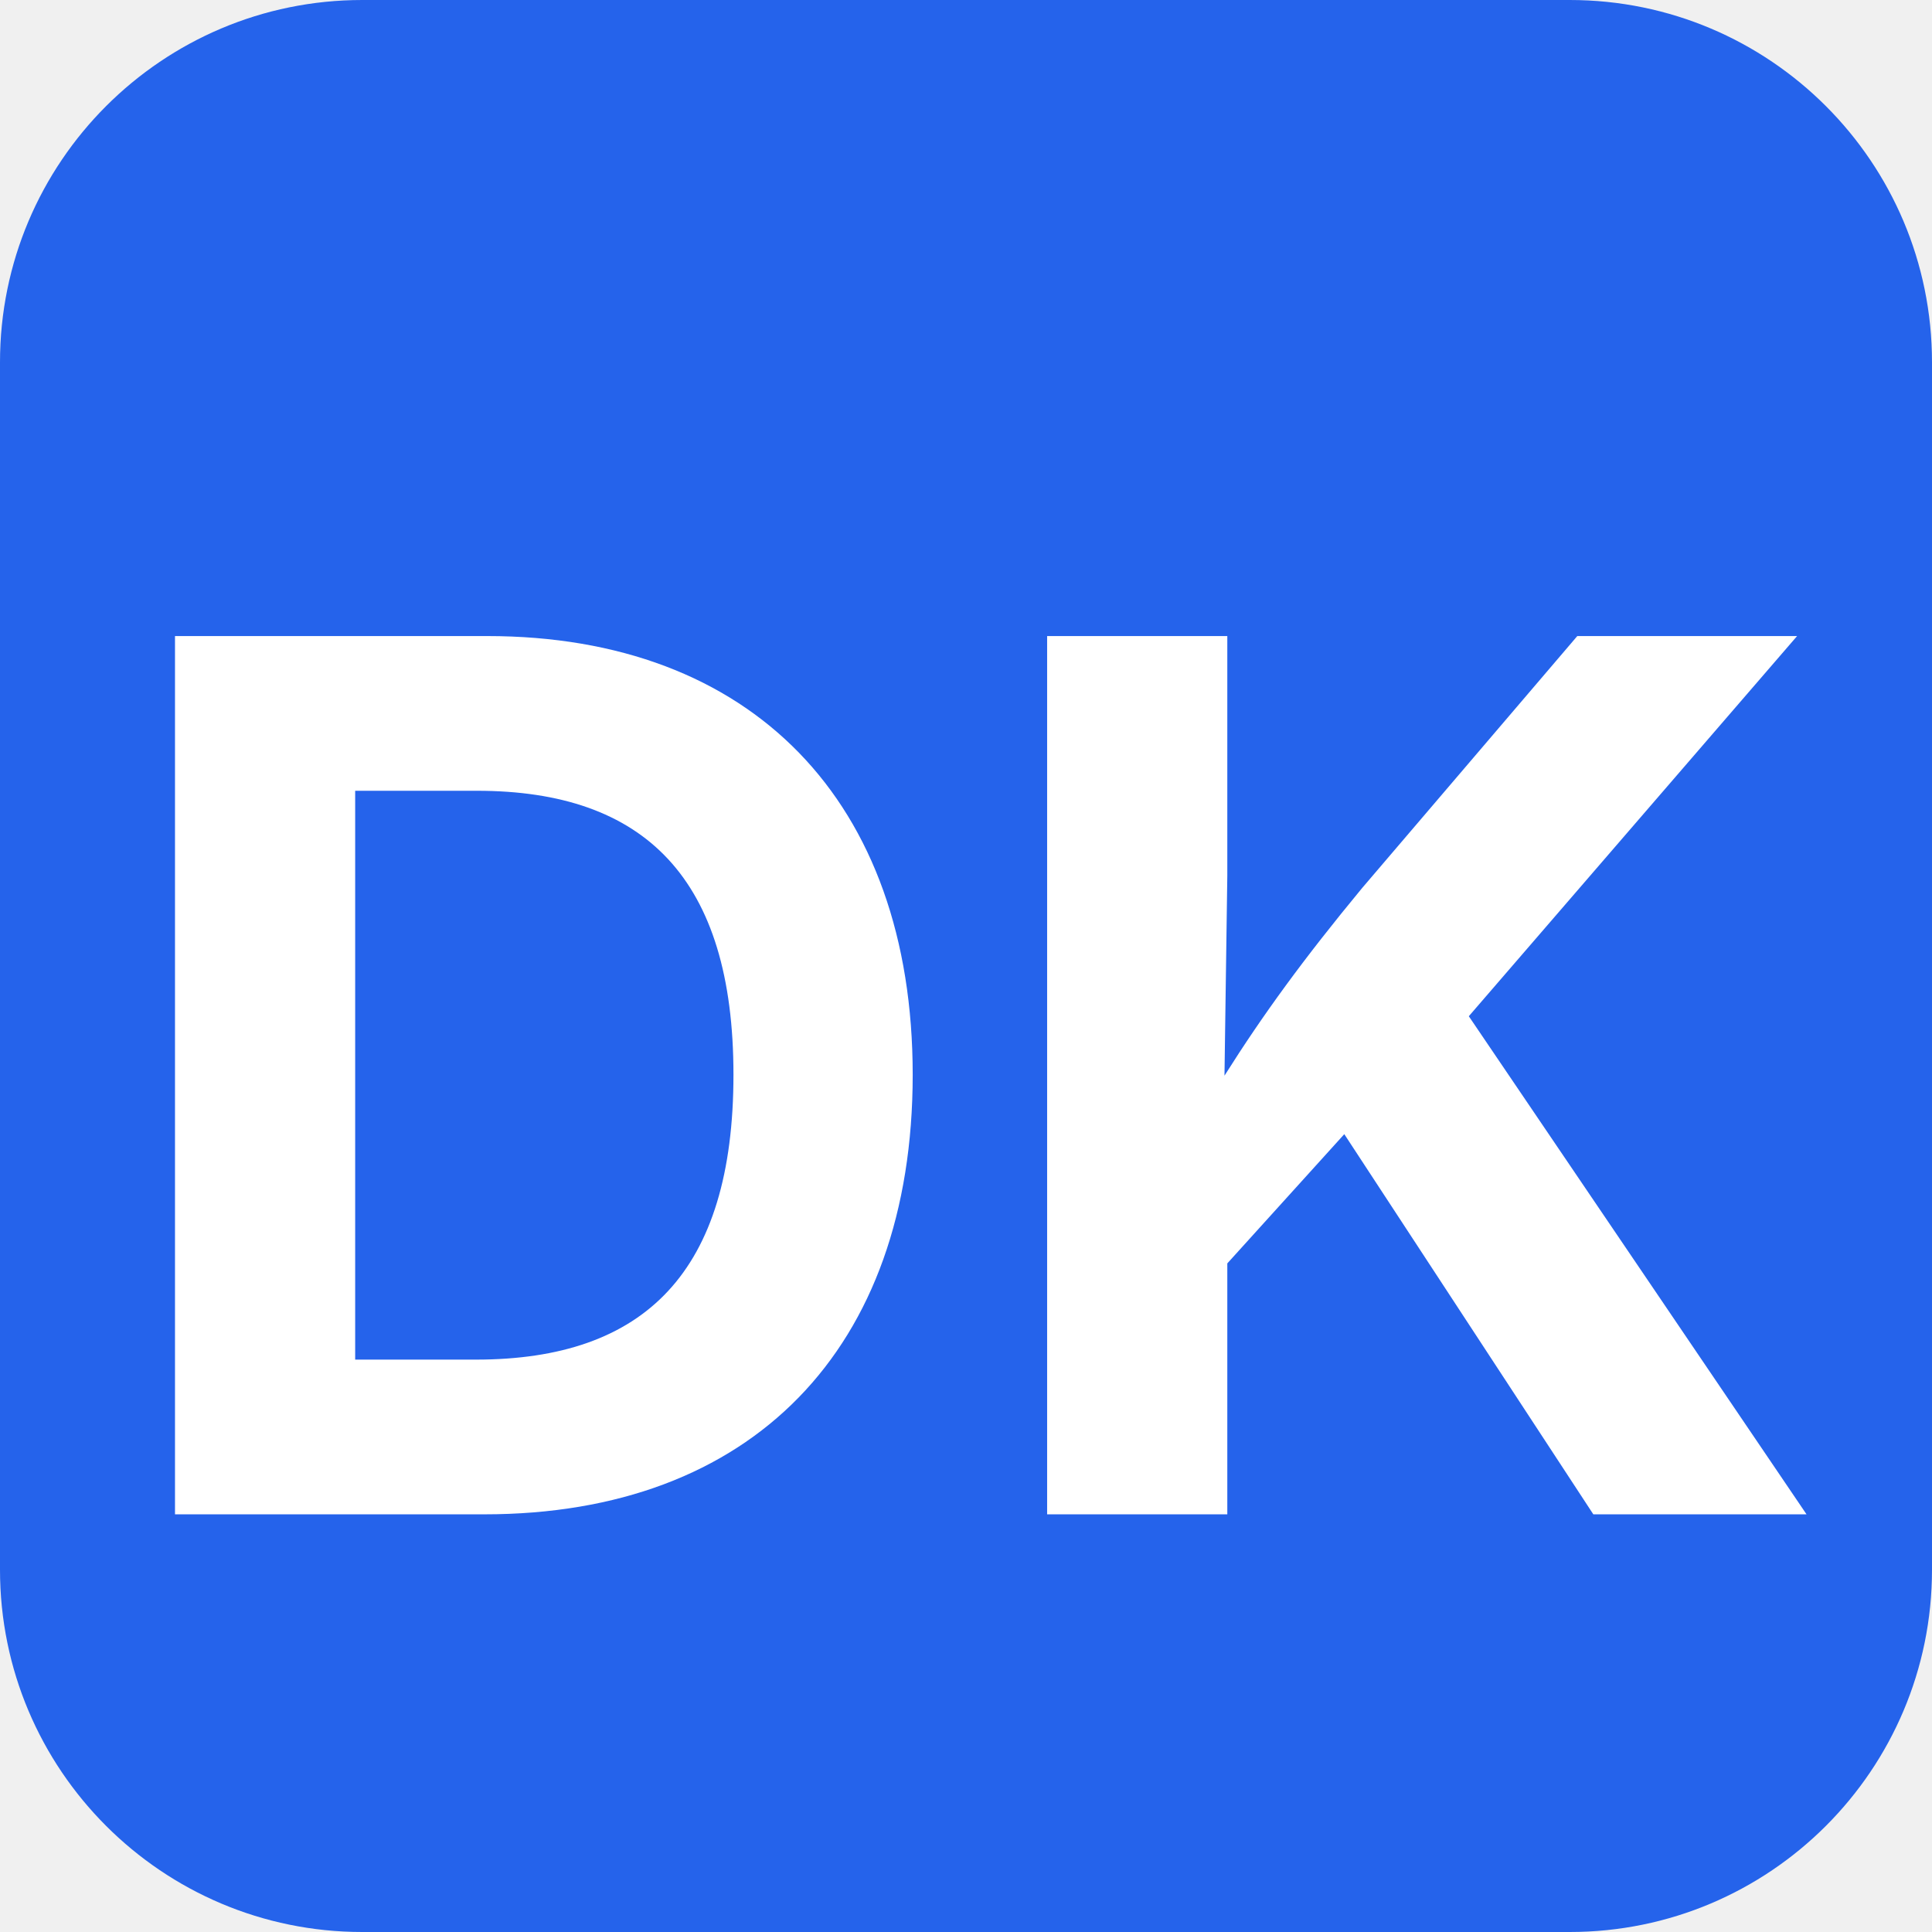
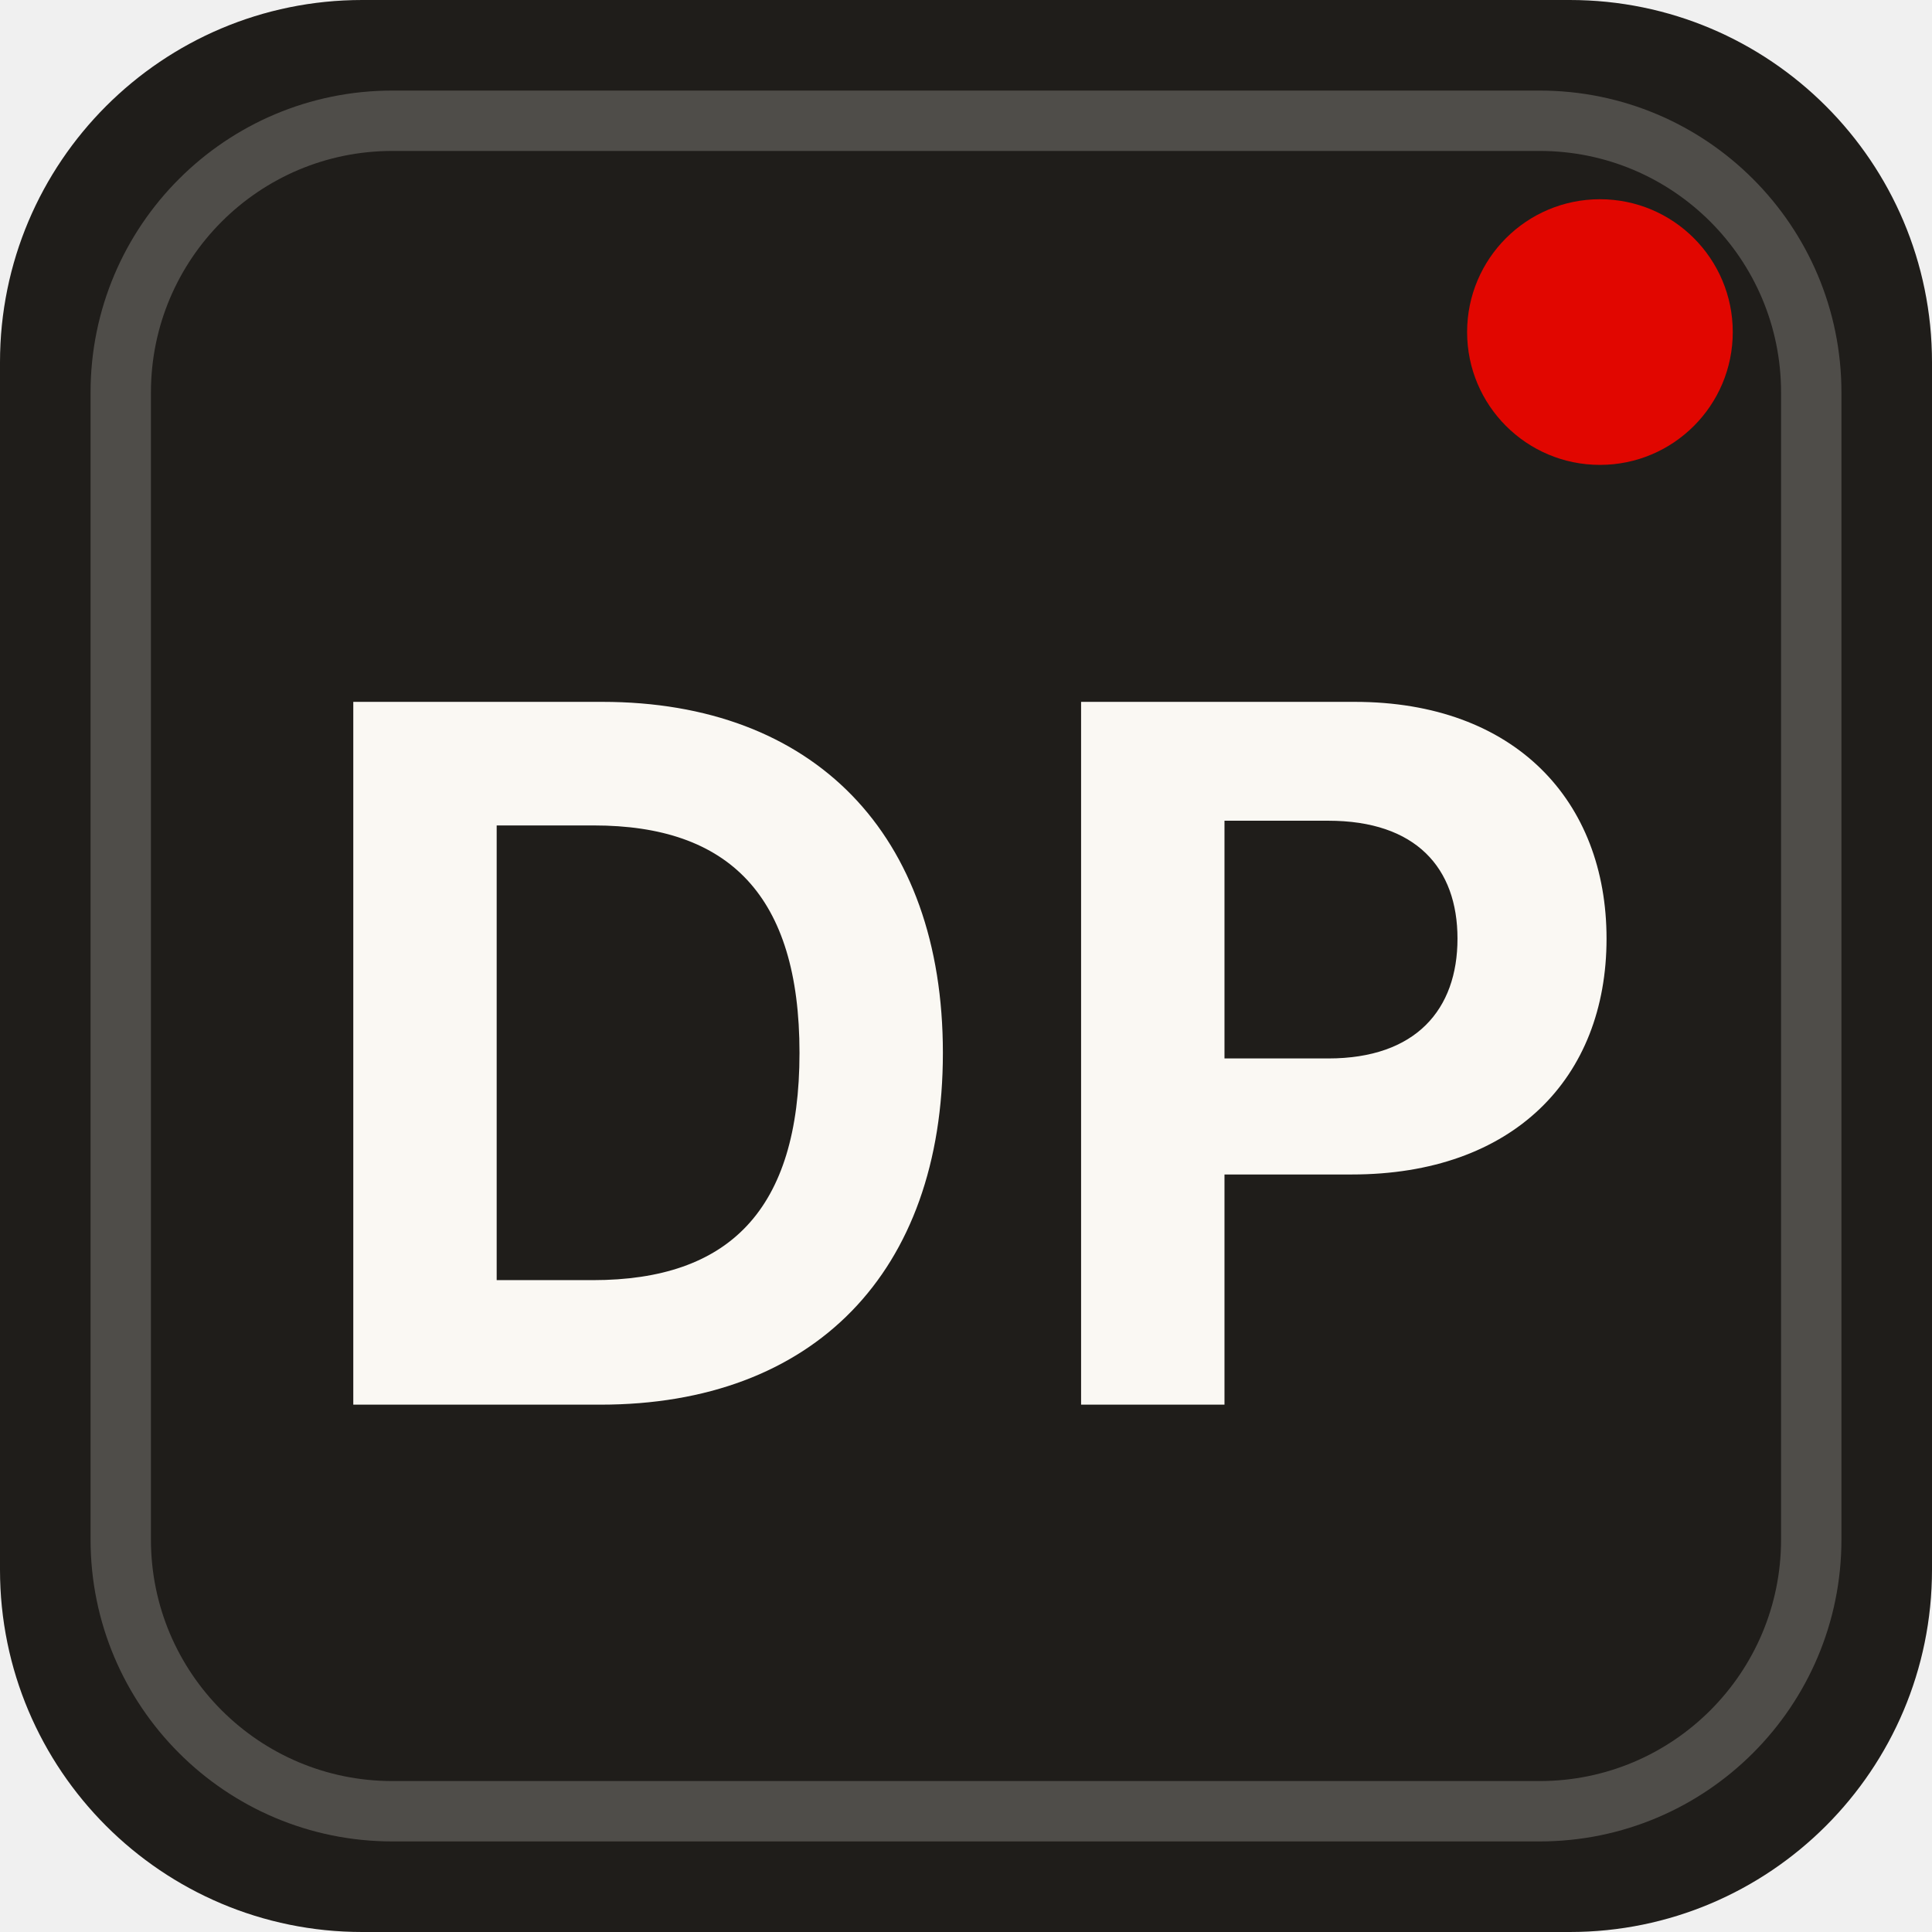
<svg xmlns="http://www.w3.org/2000/svg" viewBox="0 0 32 32" fill="none">
-   <rect width="32" height="32" rx="6" fill="#2563eb" />
-   <text x="50%" y="55%" dominant-baseline="middle" text-anchor="middle" font-family="system-ui, -apple-system, sans-serif" font-size="20" font-weight="700" fill="white">DK</text>
+   <rect width="32" height="32" rx="6" fill="#1F1D1A" />
+   <rect x="2" y="2" width="28" height="28" rx="4.5" stroke="#FAF8F3" stroke-opacity="0.22" stroke-width="1" />
+   <text x="50%" y="54%" dominant-baseline="middle" text-anchor="middle" font-family="system-ui, -apple-system, sans-serif" font-size="16" font-weight="700" letter-spacing="0.5" fill="#FAF8F3">DP</text>
+   <circle cx="26.5" cy="5.5" r="2.2" fill="#E10600" />
</svg>
